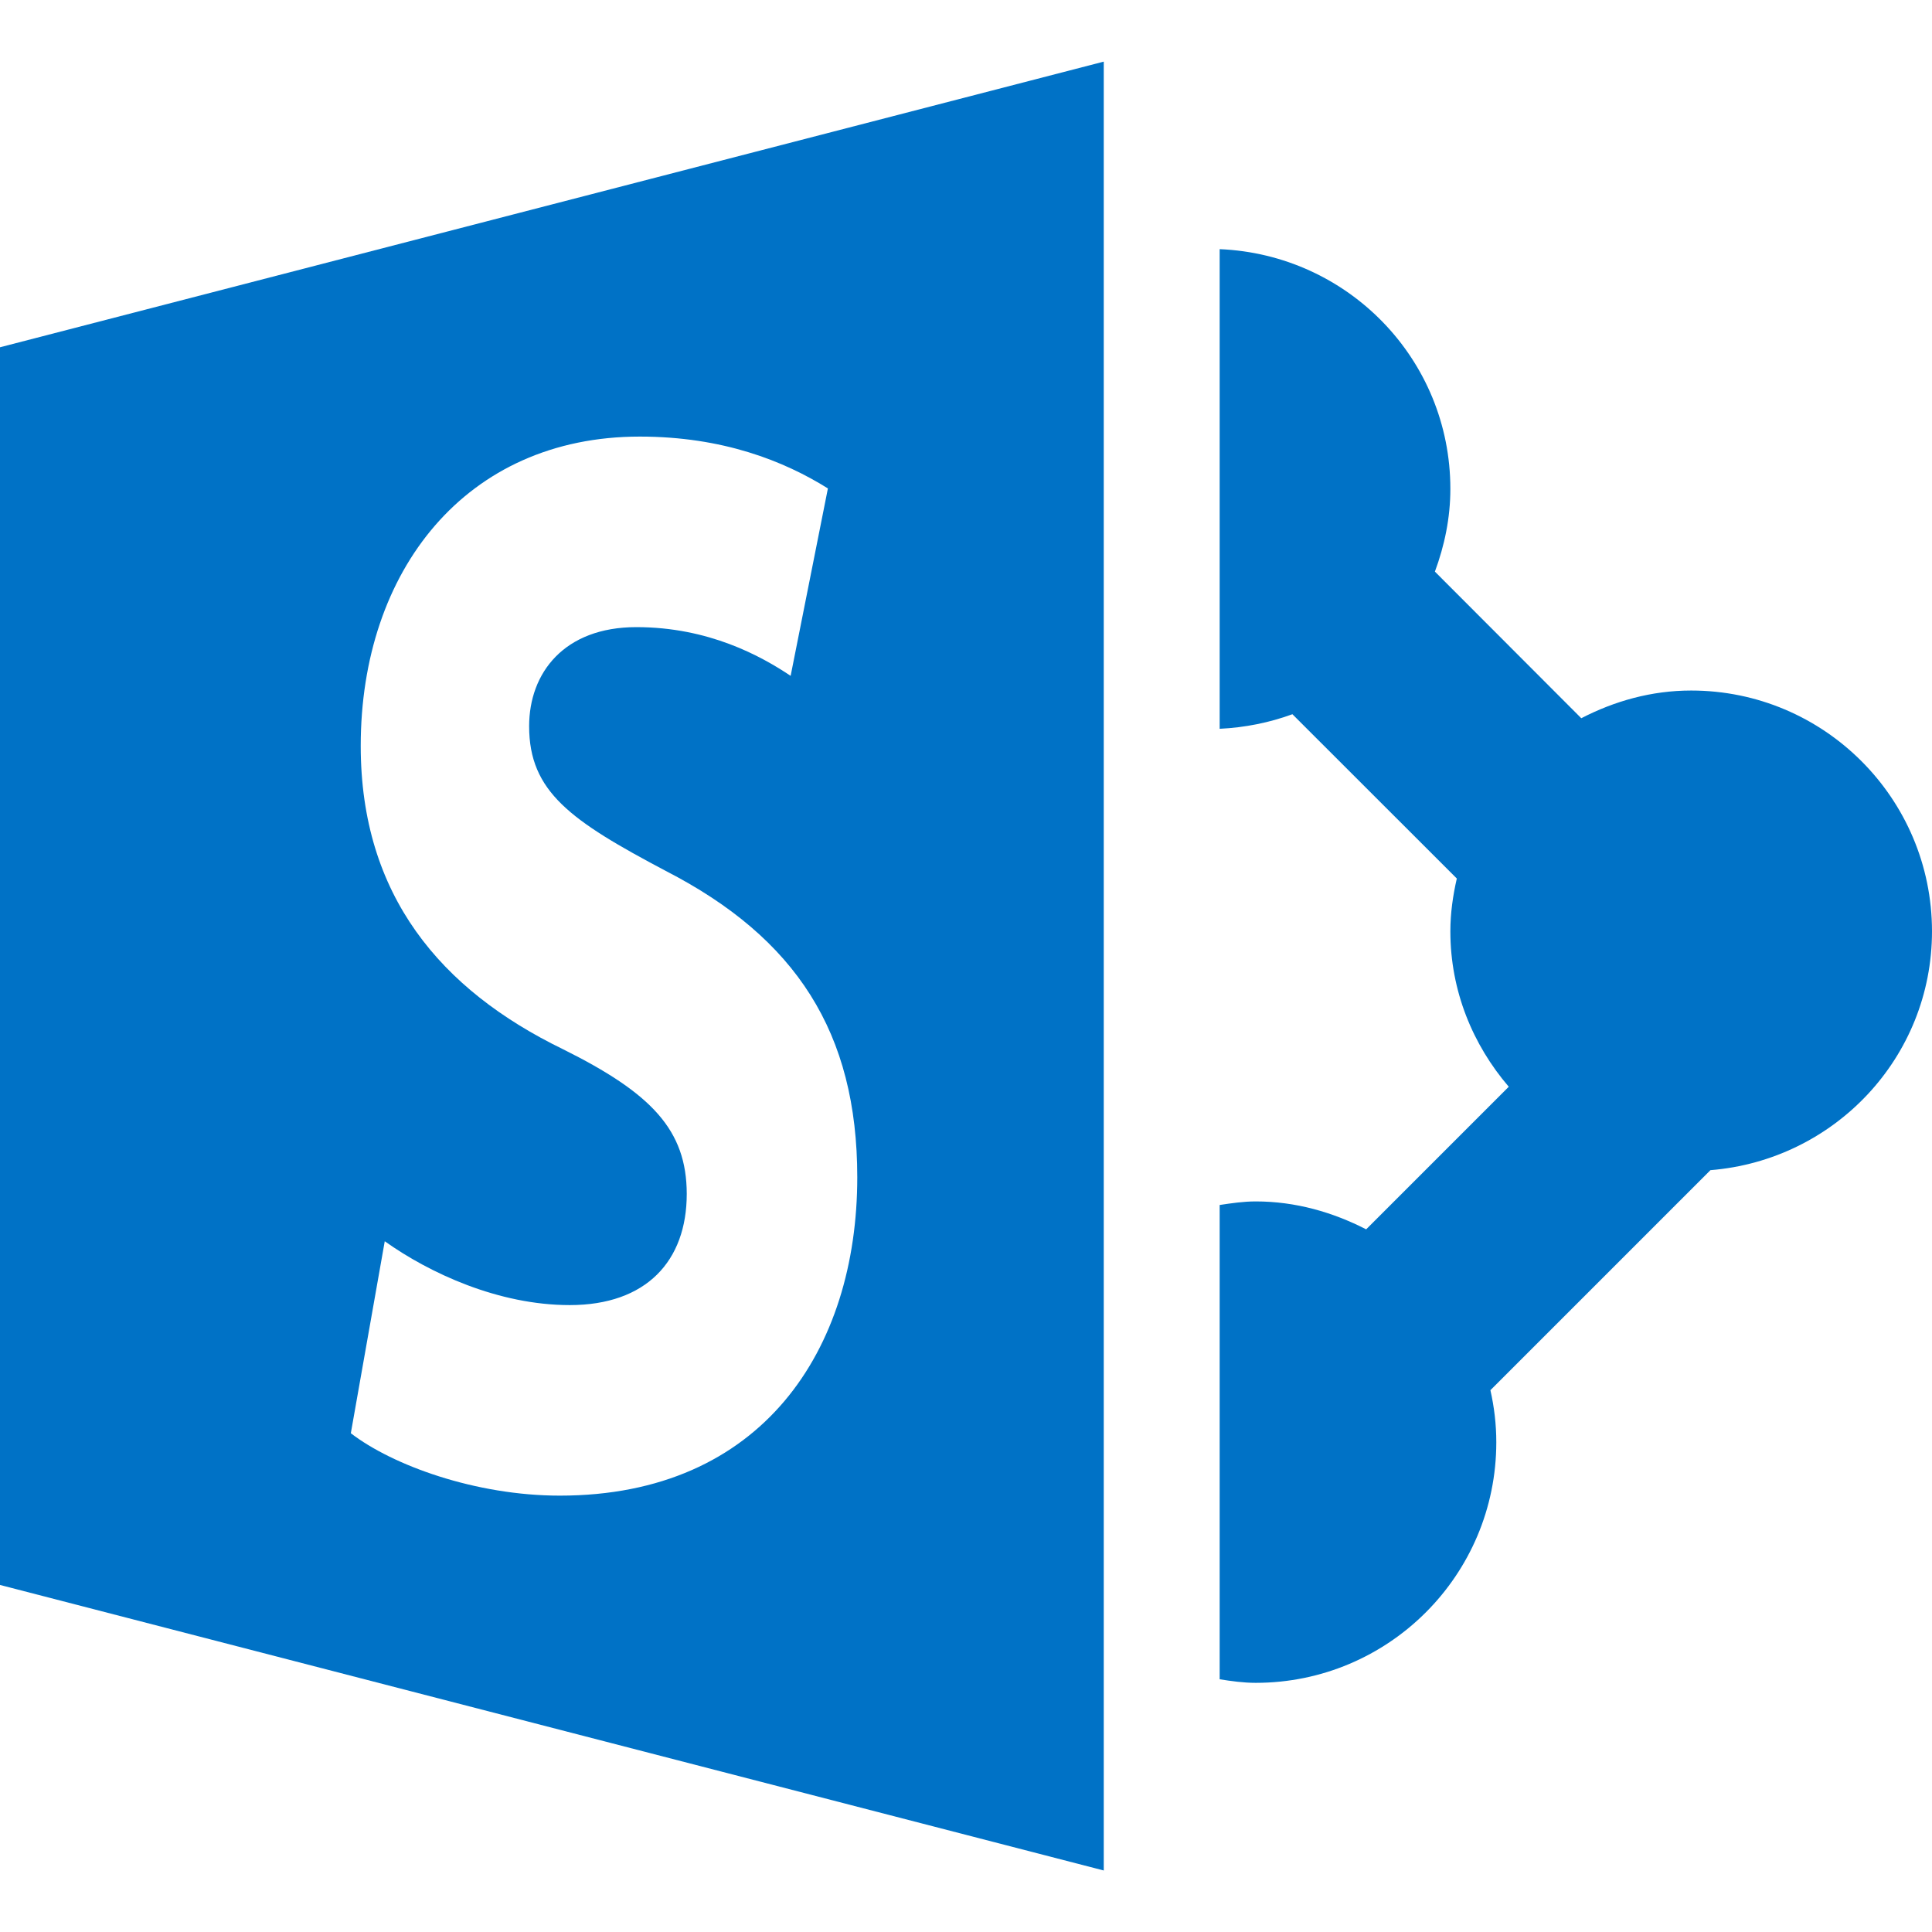
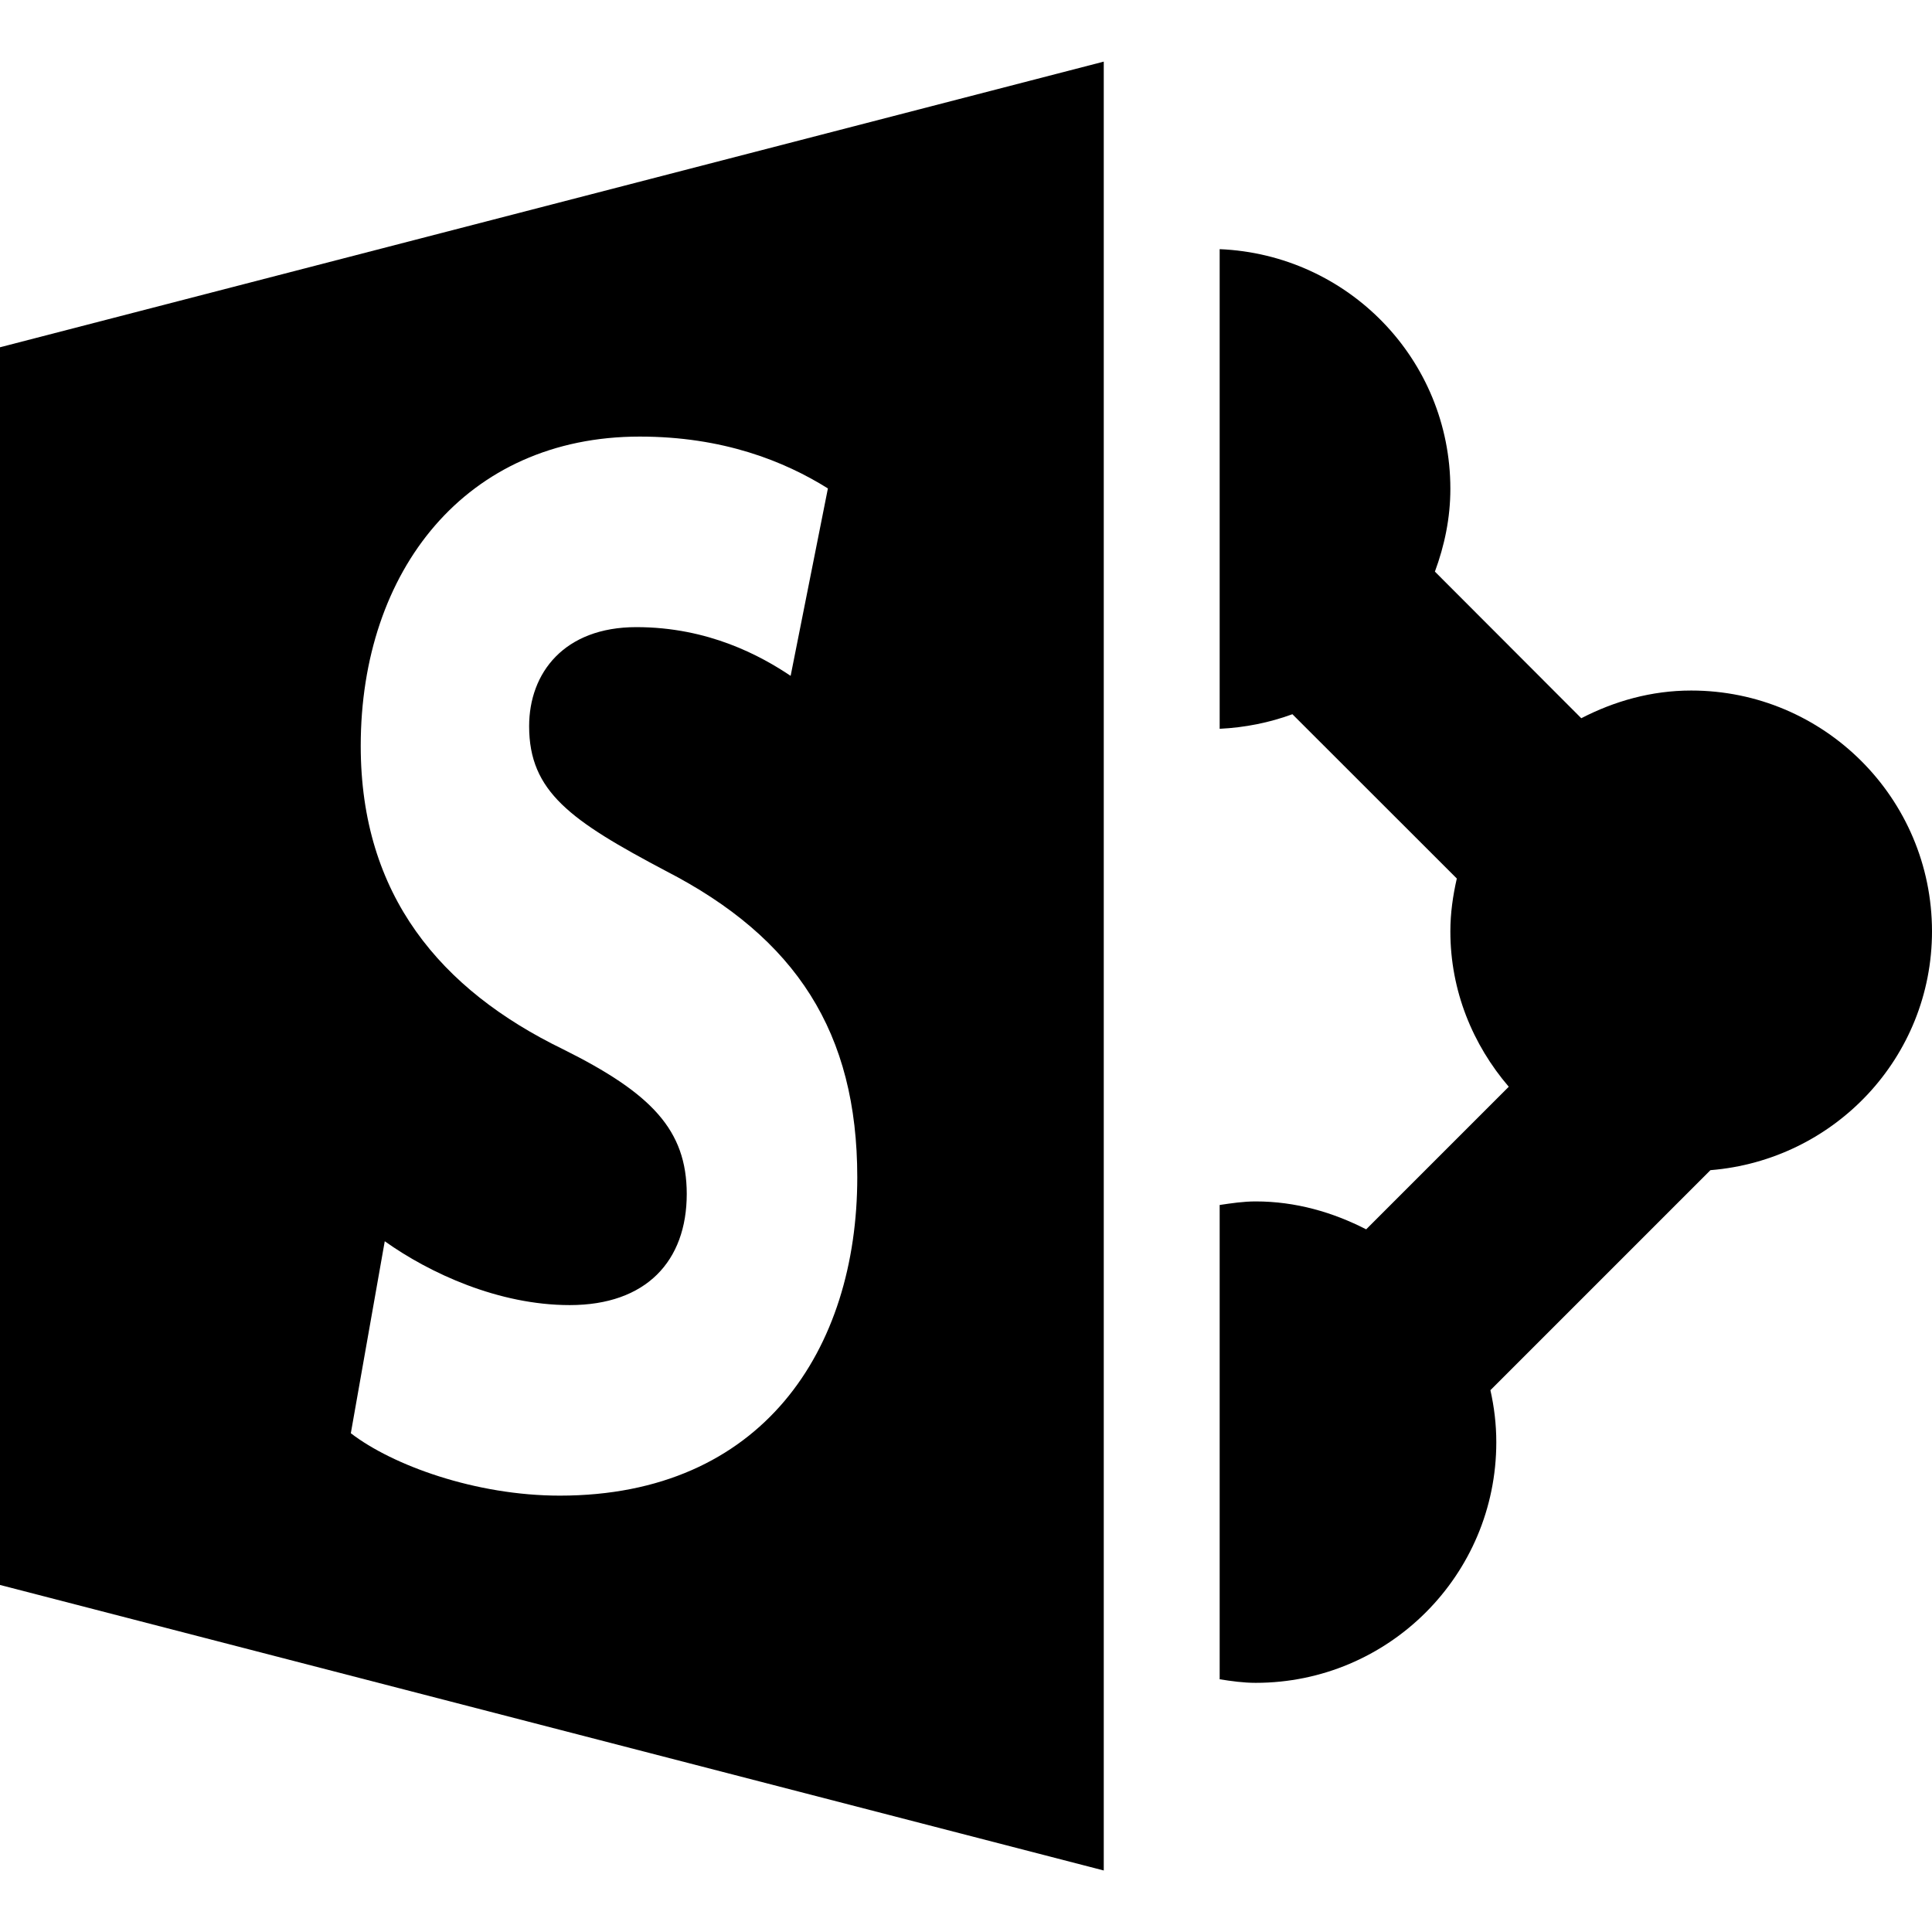
<svg xmlns="http://www.w3.org/2000/svg" version="1.1" id="Capa_1" x="0px" y="0px" viewBox="0 0 17.369 17.369" style="enable-background:new 0 0 17.369 17.369;" xml:space="preserve" width="40px" height="40px">
-   <path d="M0,14.249l9.923,2.567V0.554L0,3.122V14.249z M5.062,9.433C3.961,8.898,3.243,8.049,3.243,6.706    c0-1.575,0.944-2.781,2.508-2.781c0.748,0,1.298,0.22,1.692,0.466L7.108,6.076C6.842,5.898,6.371,5.638,5.721,5.638    c-0.649,0-0.964,0.411-0.964,0.891c0,0.589,0.374,0.849,1.229,1.301c1.171,0.603,1.721,1.453,1.721,2.754    c0,1.548-0.854,2.862-2.674,2.862c-0.758,0-1.505-0.273-1.879-0.561l0.305-1.726c0.403,0.287,1.023,0.574,1.663,0.574    c0.688,0,1.052-0.396,1.052-1C6.173,10.159,5.858,9.829,5.062,9.433z" fill="#0072c6" />
-   <path d="M15.204,6.208c-0.358,0-0.69,0.095-0.988,0.249L12.9,5.139c0.086-0.233,0.139-0.481,0.139-0.744    c0-1.165-0.921-2.107-2.074-2.155v4.312c0.229-0.011,0.449-0.056,0.654-0.131l1.478,1.477c-0.035,0.153-0.058,0.311-0.058,0.475    c0,0.536,0.202,1.02,0.525,1.397l-1.282,1.282c-0.3-0.154-0.634-0.251-0.993-0.251c-0.11,0-0.217,0.016-0.324,0.032v4.264    c0.107,0.017,0.214,0.032,0.324,0.032c1.194,0,2.163-0.968,2.163-2.163c0-0.162-0.019-0.317-0.053-0.468l1.978-1.978    c1.114-0.09,1.992-1.012,1.992-2.148C17.368,7.177,16.398,6.208,15.204,6.208z" fill="#0072c6" />
+   <path d="M0,14.249l9.923,2.567V0.554L0,3.122V14.249z M5.062,9.433C3.961,8.898,3.243,8.049,3.243,6.706    c0-1.575,0.944-2.781,2.508-2.781c0.748,0,1.298,0.22,1.692,0.466L7.108,6.076C6.842,5.898,6.371,5.638,5.721,5.638    c-0.649,0-0.964,0.411-0.964,0.891c0,0.589,0.374,0.849,1.229,1.301c1.171,0.603,1.721,1.453,1.721,2.754    c0,1.548-0.854,2.862-2.674,2.862c-0.758,0-1.505-0.273-1.879-0.561l0.305-1.726c0.403,0.287,1.023,0.574,1.663,0.574    c0.688,0,1.052-0.396,1.052-1C6.173,10.159,5.858,9.829,5.062,9.433z" />
+   <path d="M15.204,6.208c-0.358,0-0.69,0.095-0.988,0.249L12.9,5.139c0.086-0.233,0.139-0.481,0.139-0.744    c0-1.165-0.921-2.107-2.074-2.155v4.312c0.229-0.011,0.449-0.056,0.654-0.131l1.478,1.477c-0.035,0.153-0.058,0.311-0.058,0.475    c0,0.536,0.202,1.02,0.525,1.397l-1.282,1.282c-0.3-0.154-0.634-0.251-0.993-0.251c-0.11,0-0.217,0.016-0.324,0.032v4.264    c0.107,0.017,0.214,0.032,0.324,0.032c1.194,0,2.163-0.968,2.163-2.163c0-0.162-0.019-0.317-0.053-0.468l1.978-1.978    c1.114-0.09,1.992-1.012,1.992-2.148C17.368,7.177,16.398,6.208,15.204,6.208z" />
</svg>
